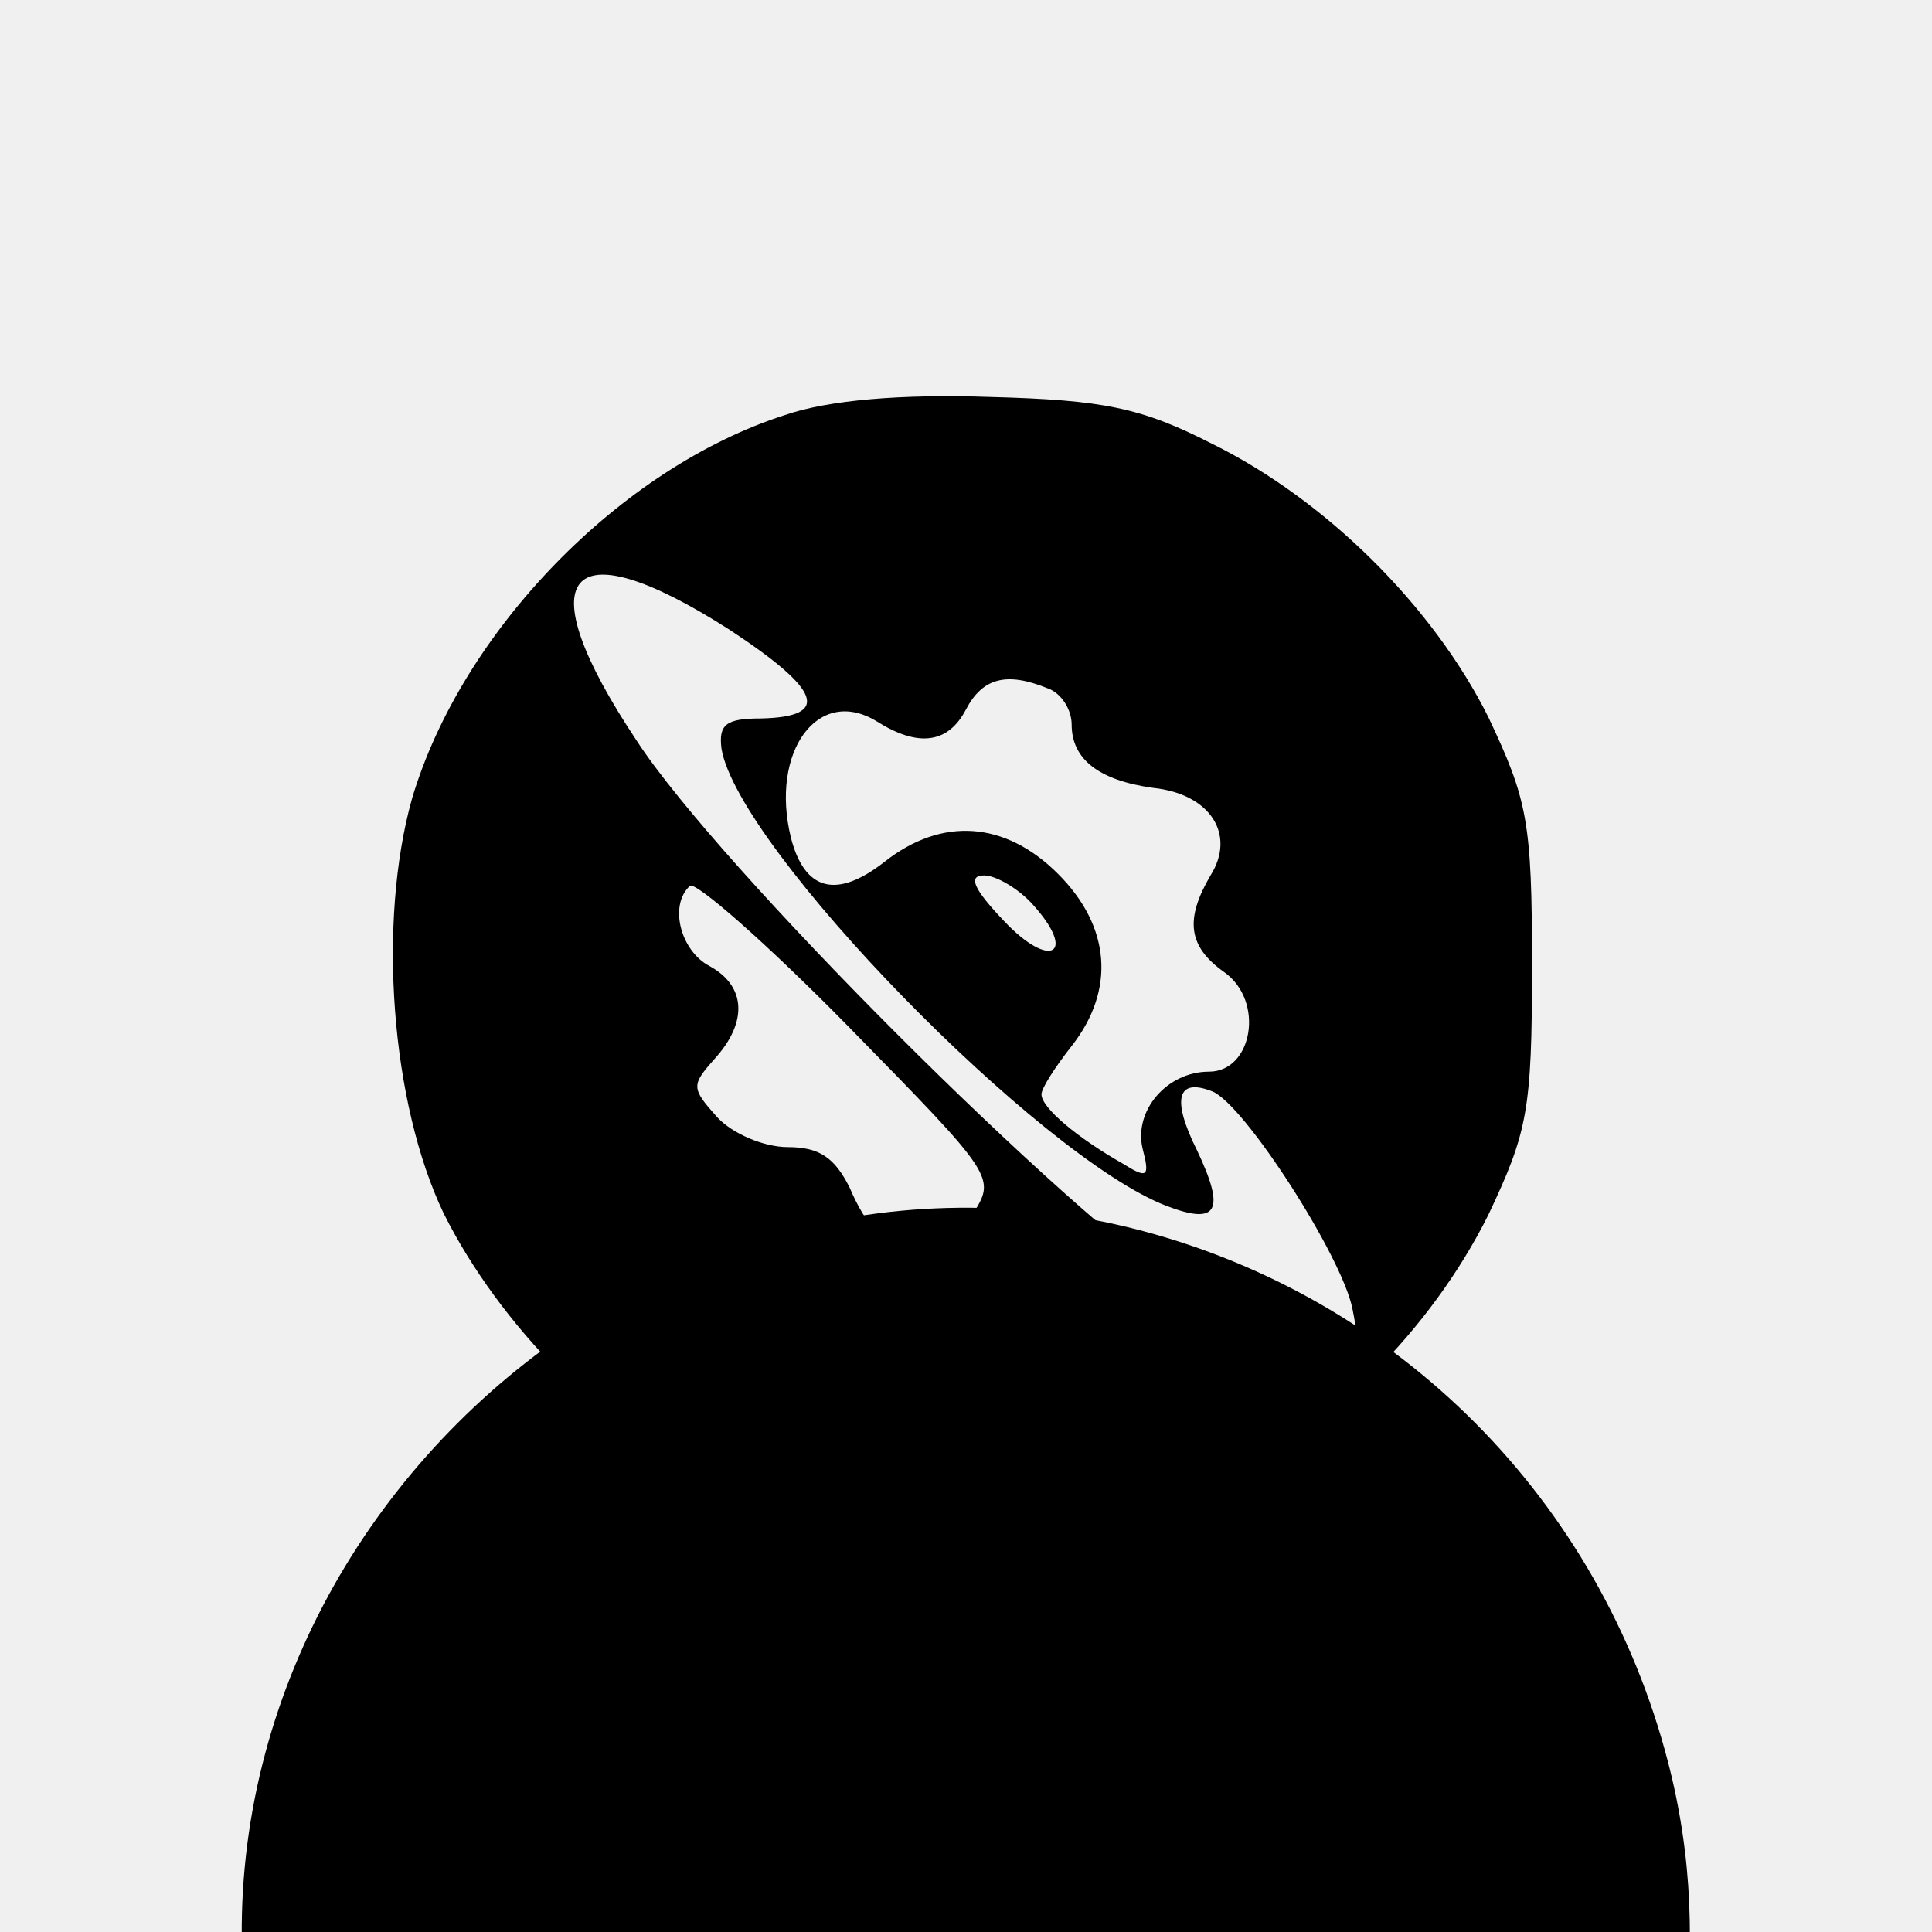
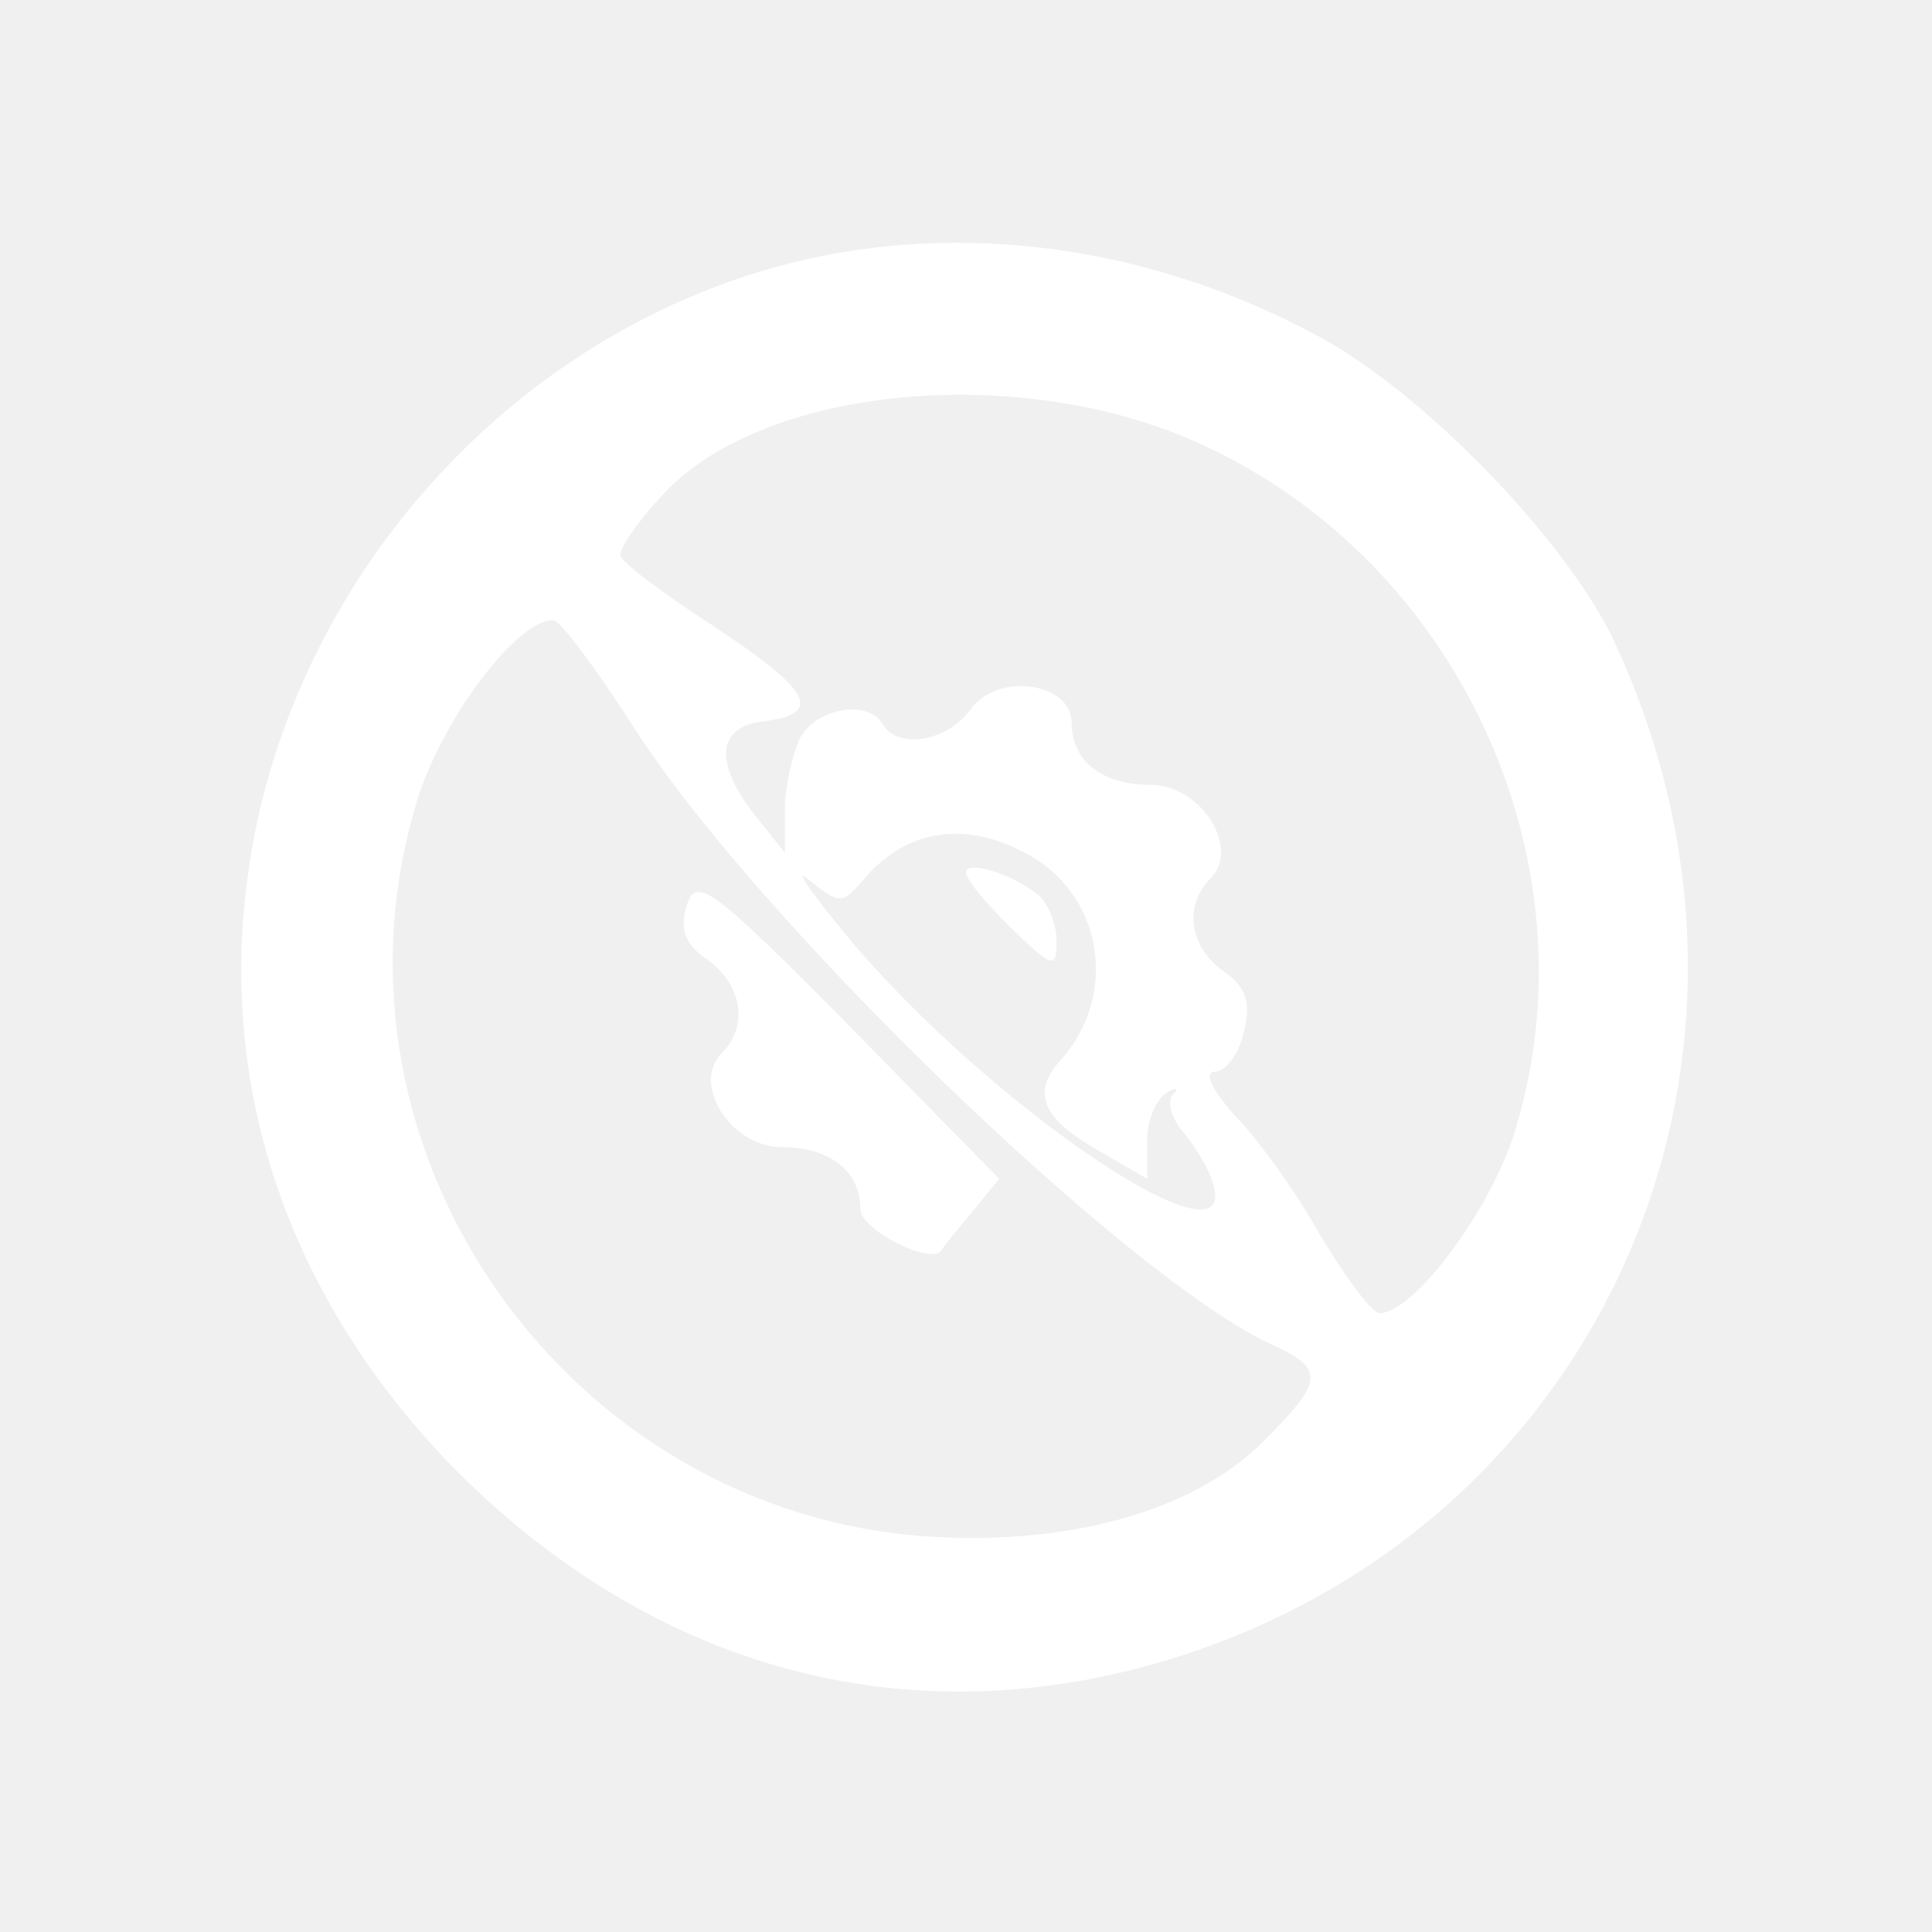
<svg xmlns="http://www.w3.org/2000/svg" version="1.0" width="128pt" height="128pt" viewBox="0 0 128 128" preserveAspectRatio="xMidYMid meet">
-   <g transform="translate(0,128) scale(0.1,-0.1)" fill="currentColor" stroke="none">
-     <path d="m755 465 c172 -45 305 -179 350 -352 65 -249 -94 -511 -350 -578 -251 -65 -513 94 -580 350 -89 343 237 669 580 580z" />
-     <path d="M520 1005 c-109 -35 -214 -143 -247 -254 -23 -82 -14 -202 21 -275 37 -74 107 -145 181 -182 55 -26 69 -29 165 -29 96 0 110 3 165 29 76 38 143 105 181 181 26 55 29 69 29 165 0 96 -3 110 -29 165 -37 74 -108 144 -183 181 -47 24 -72 29 -147 31 -59 2 -107 -2 -136 -12z m-37 -142 c61 -40 68 -58 21 -59 -23 0 -28 -4 -26 -20 11 -66 211 -271 295 -303 34 -13 39 -3 20 37 -17 34 -13 48 10 39 21 -8 86 -109 93 -144 6 -30 4 -33 -19 -33 -13 0 -53 19 -88 42 -83 54 -313 284 -367 367 -74 111 -47 143 61 74z m211 -39 c9 -3 16 -14 16 -24 0 -23 18 -37 54 -42 38 -4 55 -31 38 -58 -17 -29 -15 -47 9 -64 27 -19 19 -66 -10 -66 -28 0 -50 -26 -44 -51 5 -19 3 -20 -13 -10 -30 17 -54 37 -54 46 0 4 9 18 20 32 29 37 26 79 -9 114 -35 35 -77 38 -115 8 -32 -25 -53 -19 -62 16 -14 57 18 101 57 77 27 -17 47 -15 59 8 11 21 27 25 54 14z m-50 -349 c-26 -40 -60 -32 -81 18 -10 20 -20 27 -41 27 -16 0 -37 9 -47 20 -17 19 -17 21 -2 38 23 25 21 49 -3 62 -19 10 -27 40 -13 53 3 4 51 -38 105 -93 98 -100 98 -100 82 -125z m40 206 c30 -33 12 -44 -19 -11 -20 21 -24 30 -13 30 8 0 23 -9 32 -19z" />
+   <g transform="translate(0,128) scale(0.1,-0.1)" fill="#ffffff" stroke="none">
+     <path d="M525 1106 c-168 -42 -305 -180 -350 -351 -42 -164 4 -325 129 -451 127 -126 286 -172 451 -129 300 79 447 397 314 681 -32 67 -127 165 -197 202 -110 59 -234 76 -347 48z m270 -120 c170 -77 262 -274 210 -451 -15 -54 -68 -125 -91 -125 -5 0 -22 23 -39 51 -16 29 -42 65 -57 80 -15 17 -21 29 -13 29 7 0 16 12 19 26 5 20 2 30 -14 41 -22 16 -26 43 -8 61 20 20 -6 62 -40 62 -32 0 -52 16 -52 41 0 27 -49 34 -67 9 -15 -21 -48 -27 -58 -10 -10 17 -44 11 -55 -9 -5 -11 -10 -32 -10 -48 l0 -28 -20 25 c-27 35 -25 58 5 62 41 5 33 20 -32 63 -34 22 -62 43 -62 47 -1 4 11 22 27 39 65 73 237 90 357 35z m-375 -188 c81 -127 327 -365 423 -409 35 -16 34 -24 -6 -64 -46 -46 -128 -69 -222 -63 -239 16 -407 254 -340 483 15 55 68 126 92 124 4 0 28 -32 53 -71z m259 -83 c51 -26 63 -93 24 -137 -20 -22 -13 -39 26 -61 l31 -18 0 25 c0 14 6 28 13 32 6 4 9 3 4 -1 -4 -5 -1 -15 6 -24 8 -9 17 -24 20 -33 23 -66 -148 49 -242 162 -25 30 -36 47 -25 37 20 -16 22 -16 35 -1 28 34 67 41 108 19z" />
+     <path d="M455 680 c-5 -16 -1 -26 14 -36 23 -17 27 -44 9 -62 -20 -20 6 -62 40 -62 32 0 52 -16 52 -41 0 -14 48 -38 54 -27 1 2 10 13 20 25 l18 22 -100 102 c-90 91 -101 99 -107 79z" />
+     <path d="M640 702 c0 -5 14 -21 30 -37 28 -27 30 -27 30 -8 0 11 -6 25 -12 30 -19 15 -48 23 -48 15z" />
  </g>
</svg>
